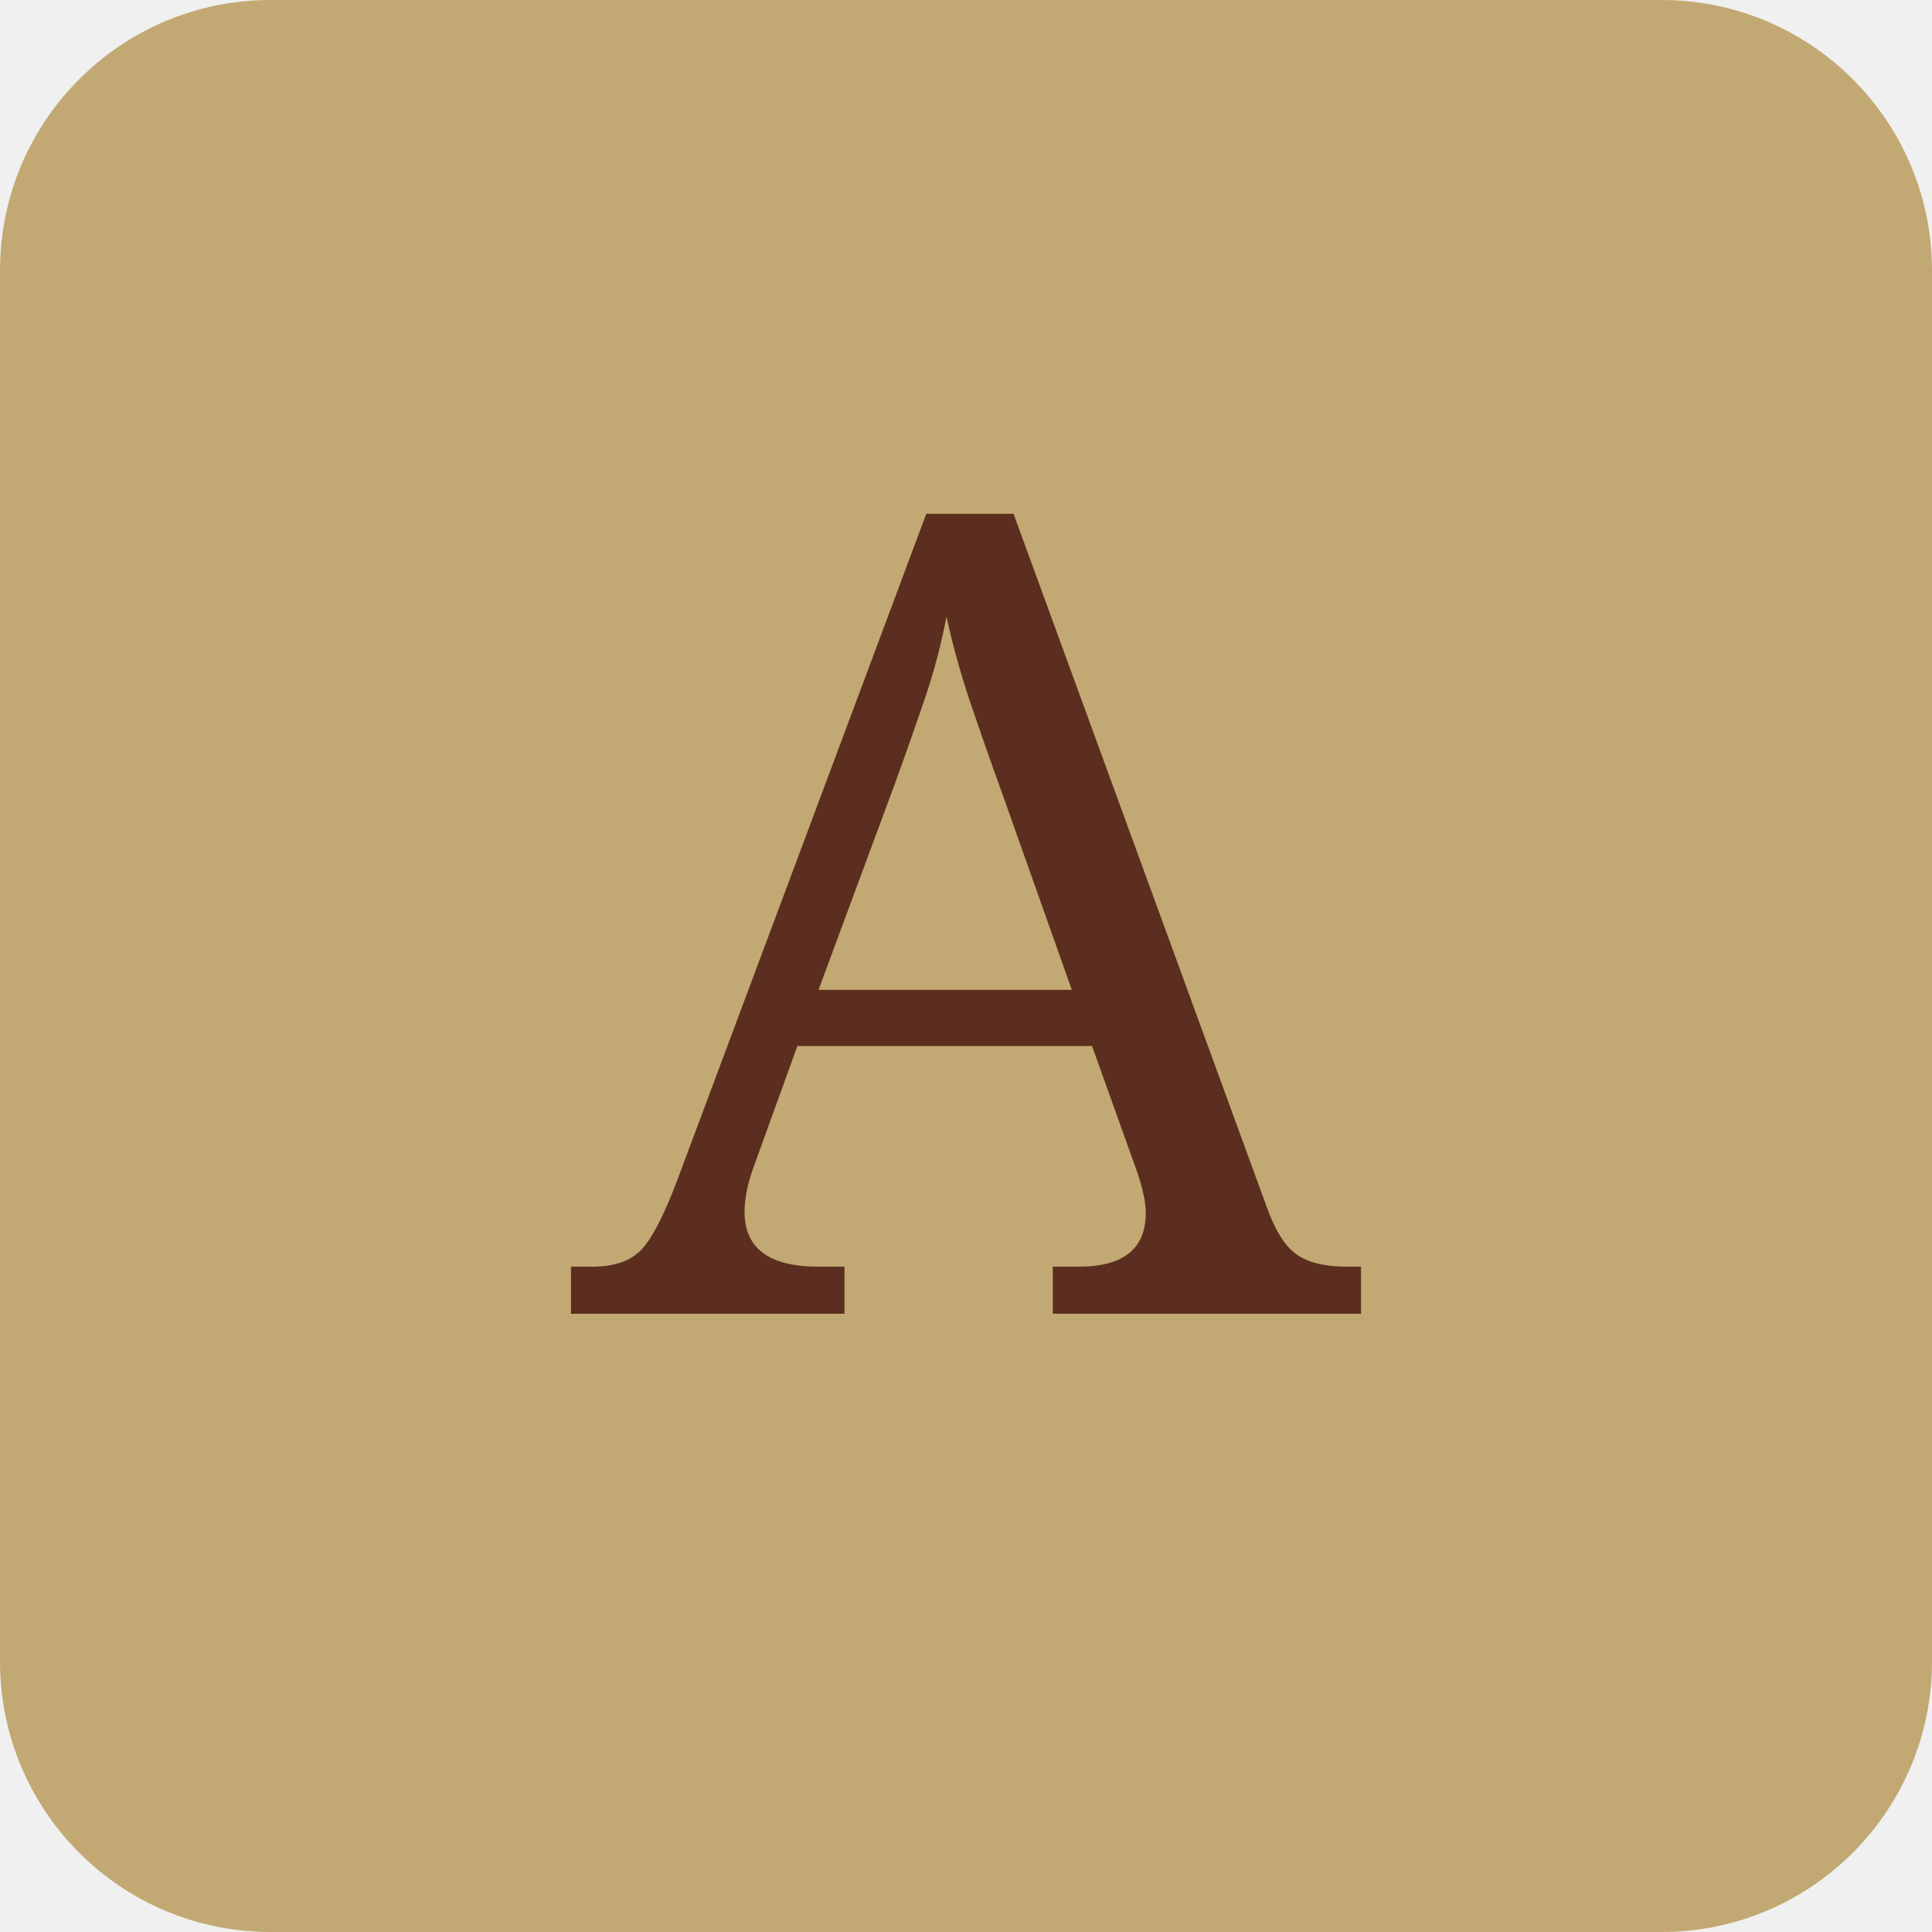
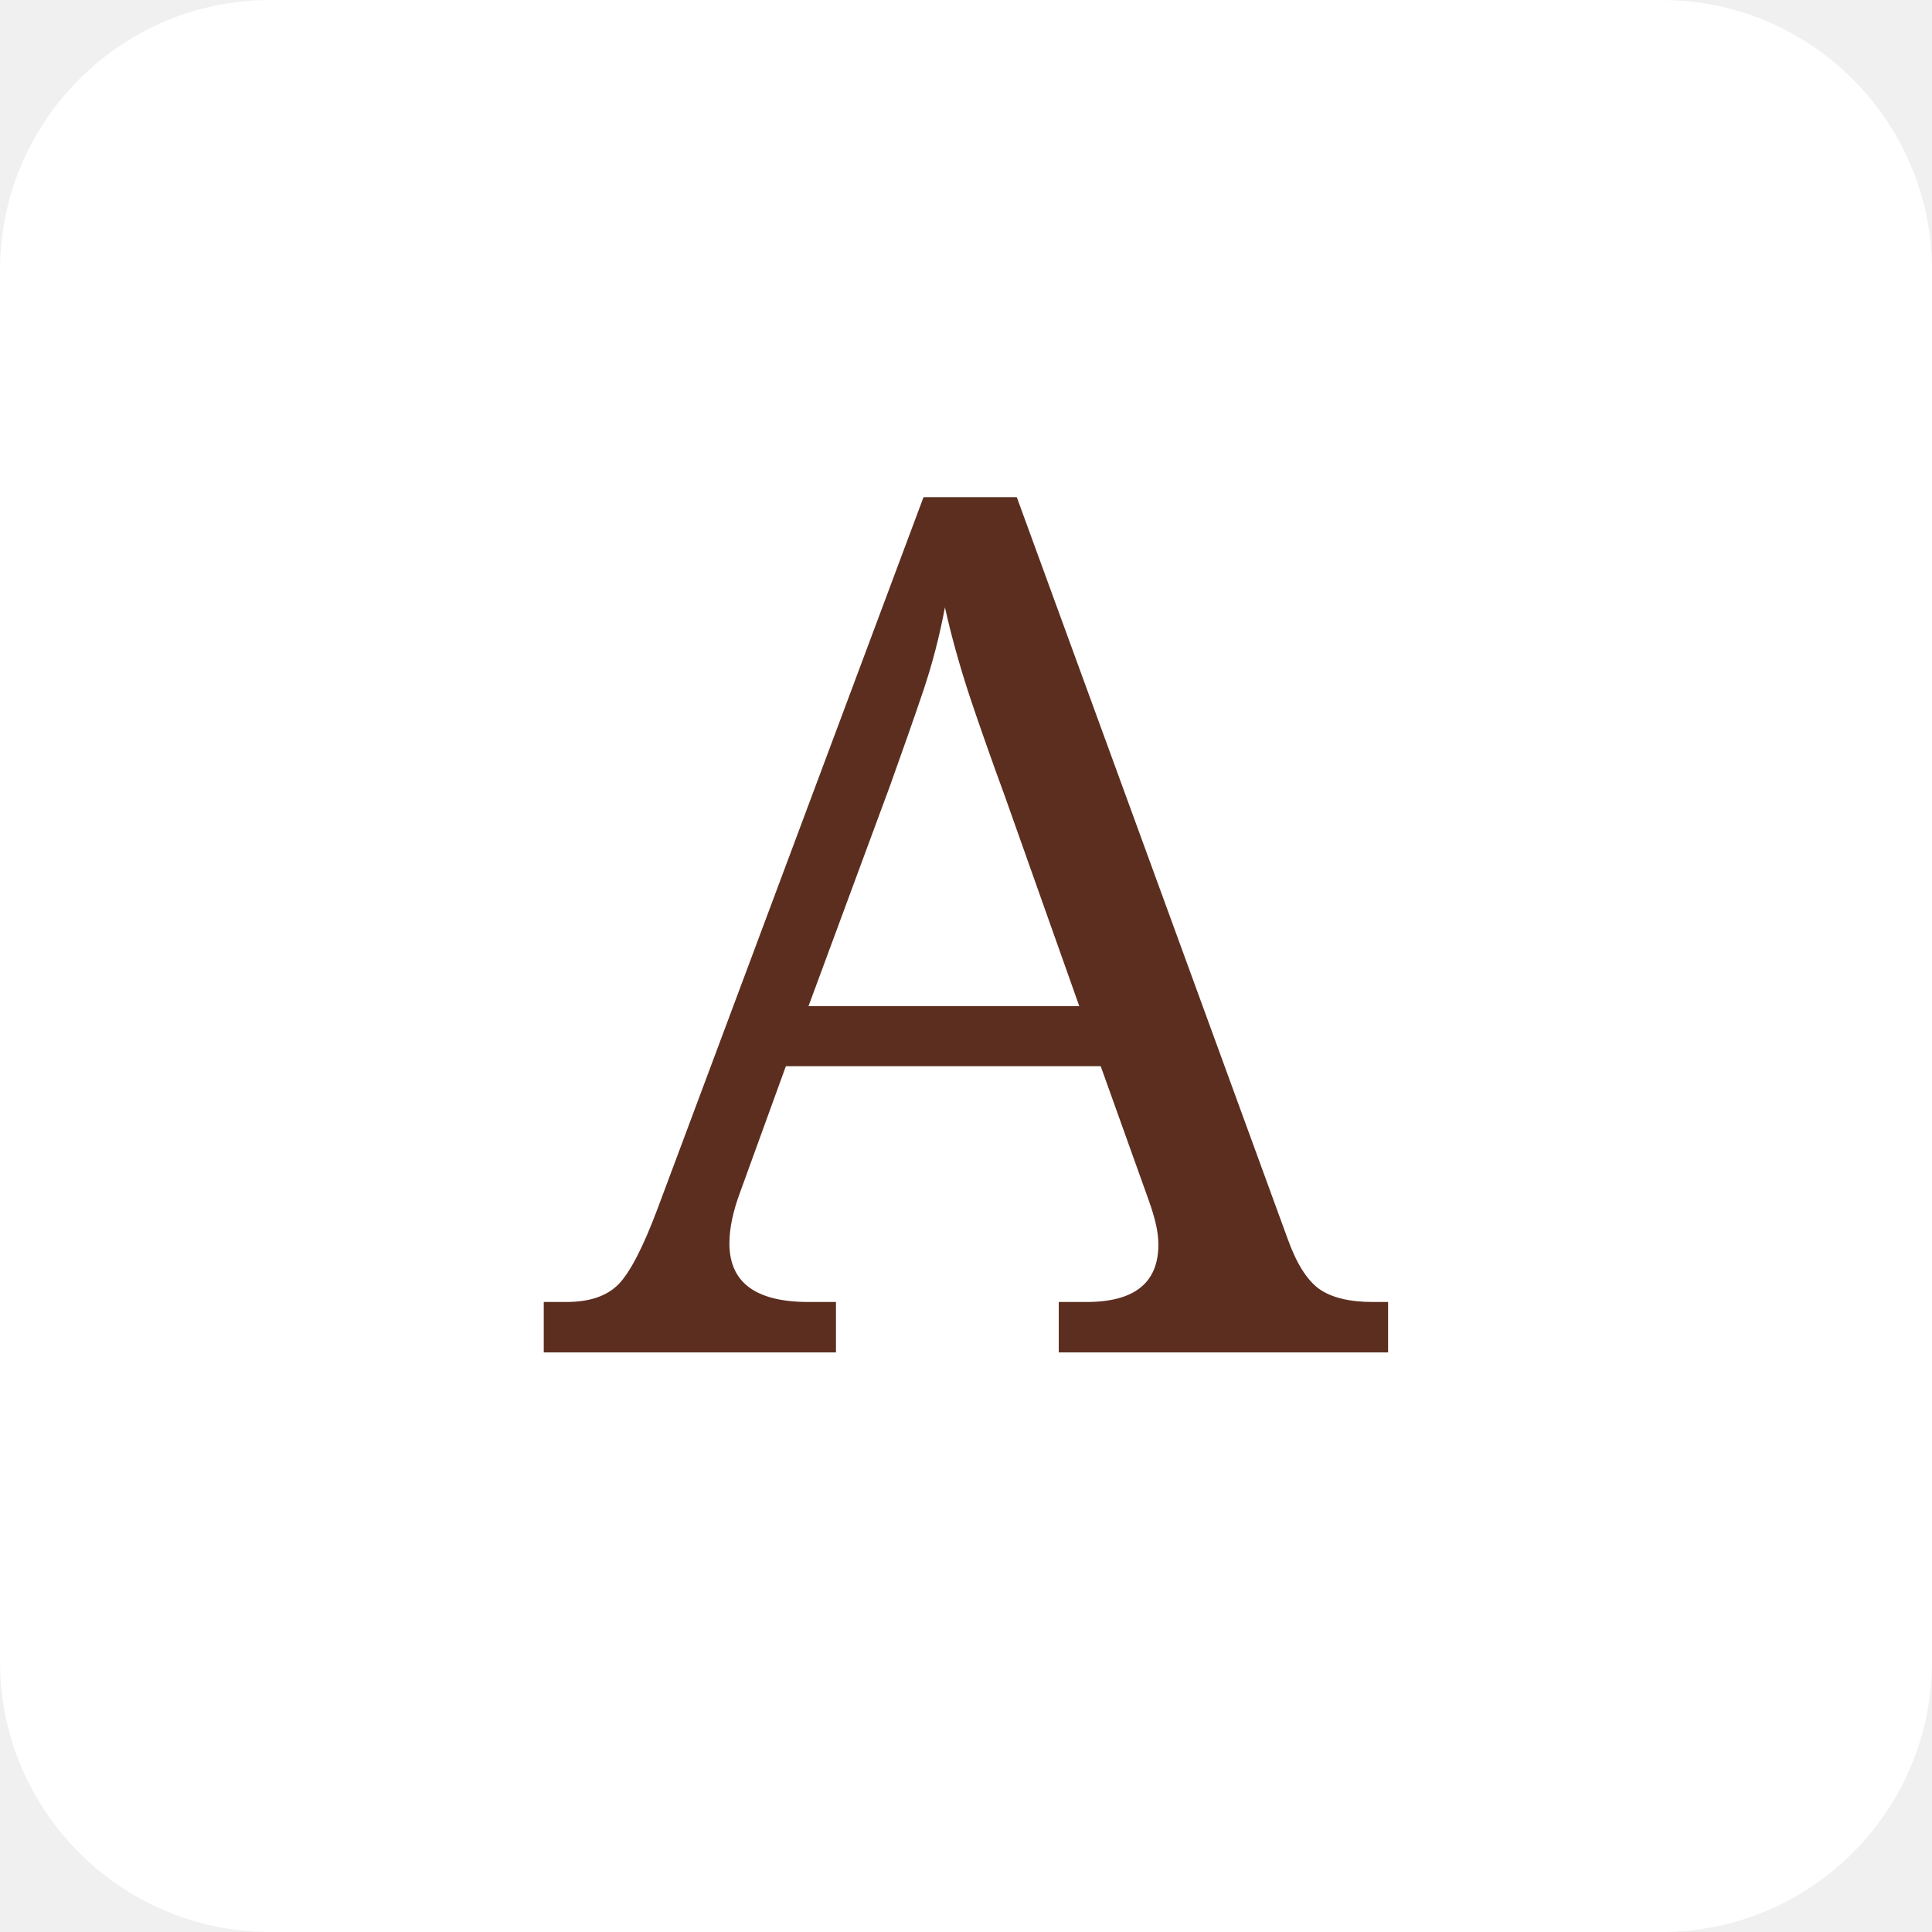
<svg xmlns="http://www.w3.org/2000/svg" viewBox="0 0 100 100">
-   <rect width="100" height="100" rx="14" fill="#C2A973" />
-   <text x="50" y="68" font-family="Marcellus, Cormorant Garamond, serif" font-size="58" font-weight="400" text-anchor="middle" fill="#5C2E1F">A</text>
+   <rect width="100" height="100" rx="14" fill="#ffffff" />
+   <text x="50" y="70" font-family="Marcellus, Cormorant Garamond, serif" font-size="62" font-weight="400" text-anchor="middle" fill="#5C2E1F">A</text>
</svg>
